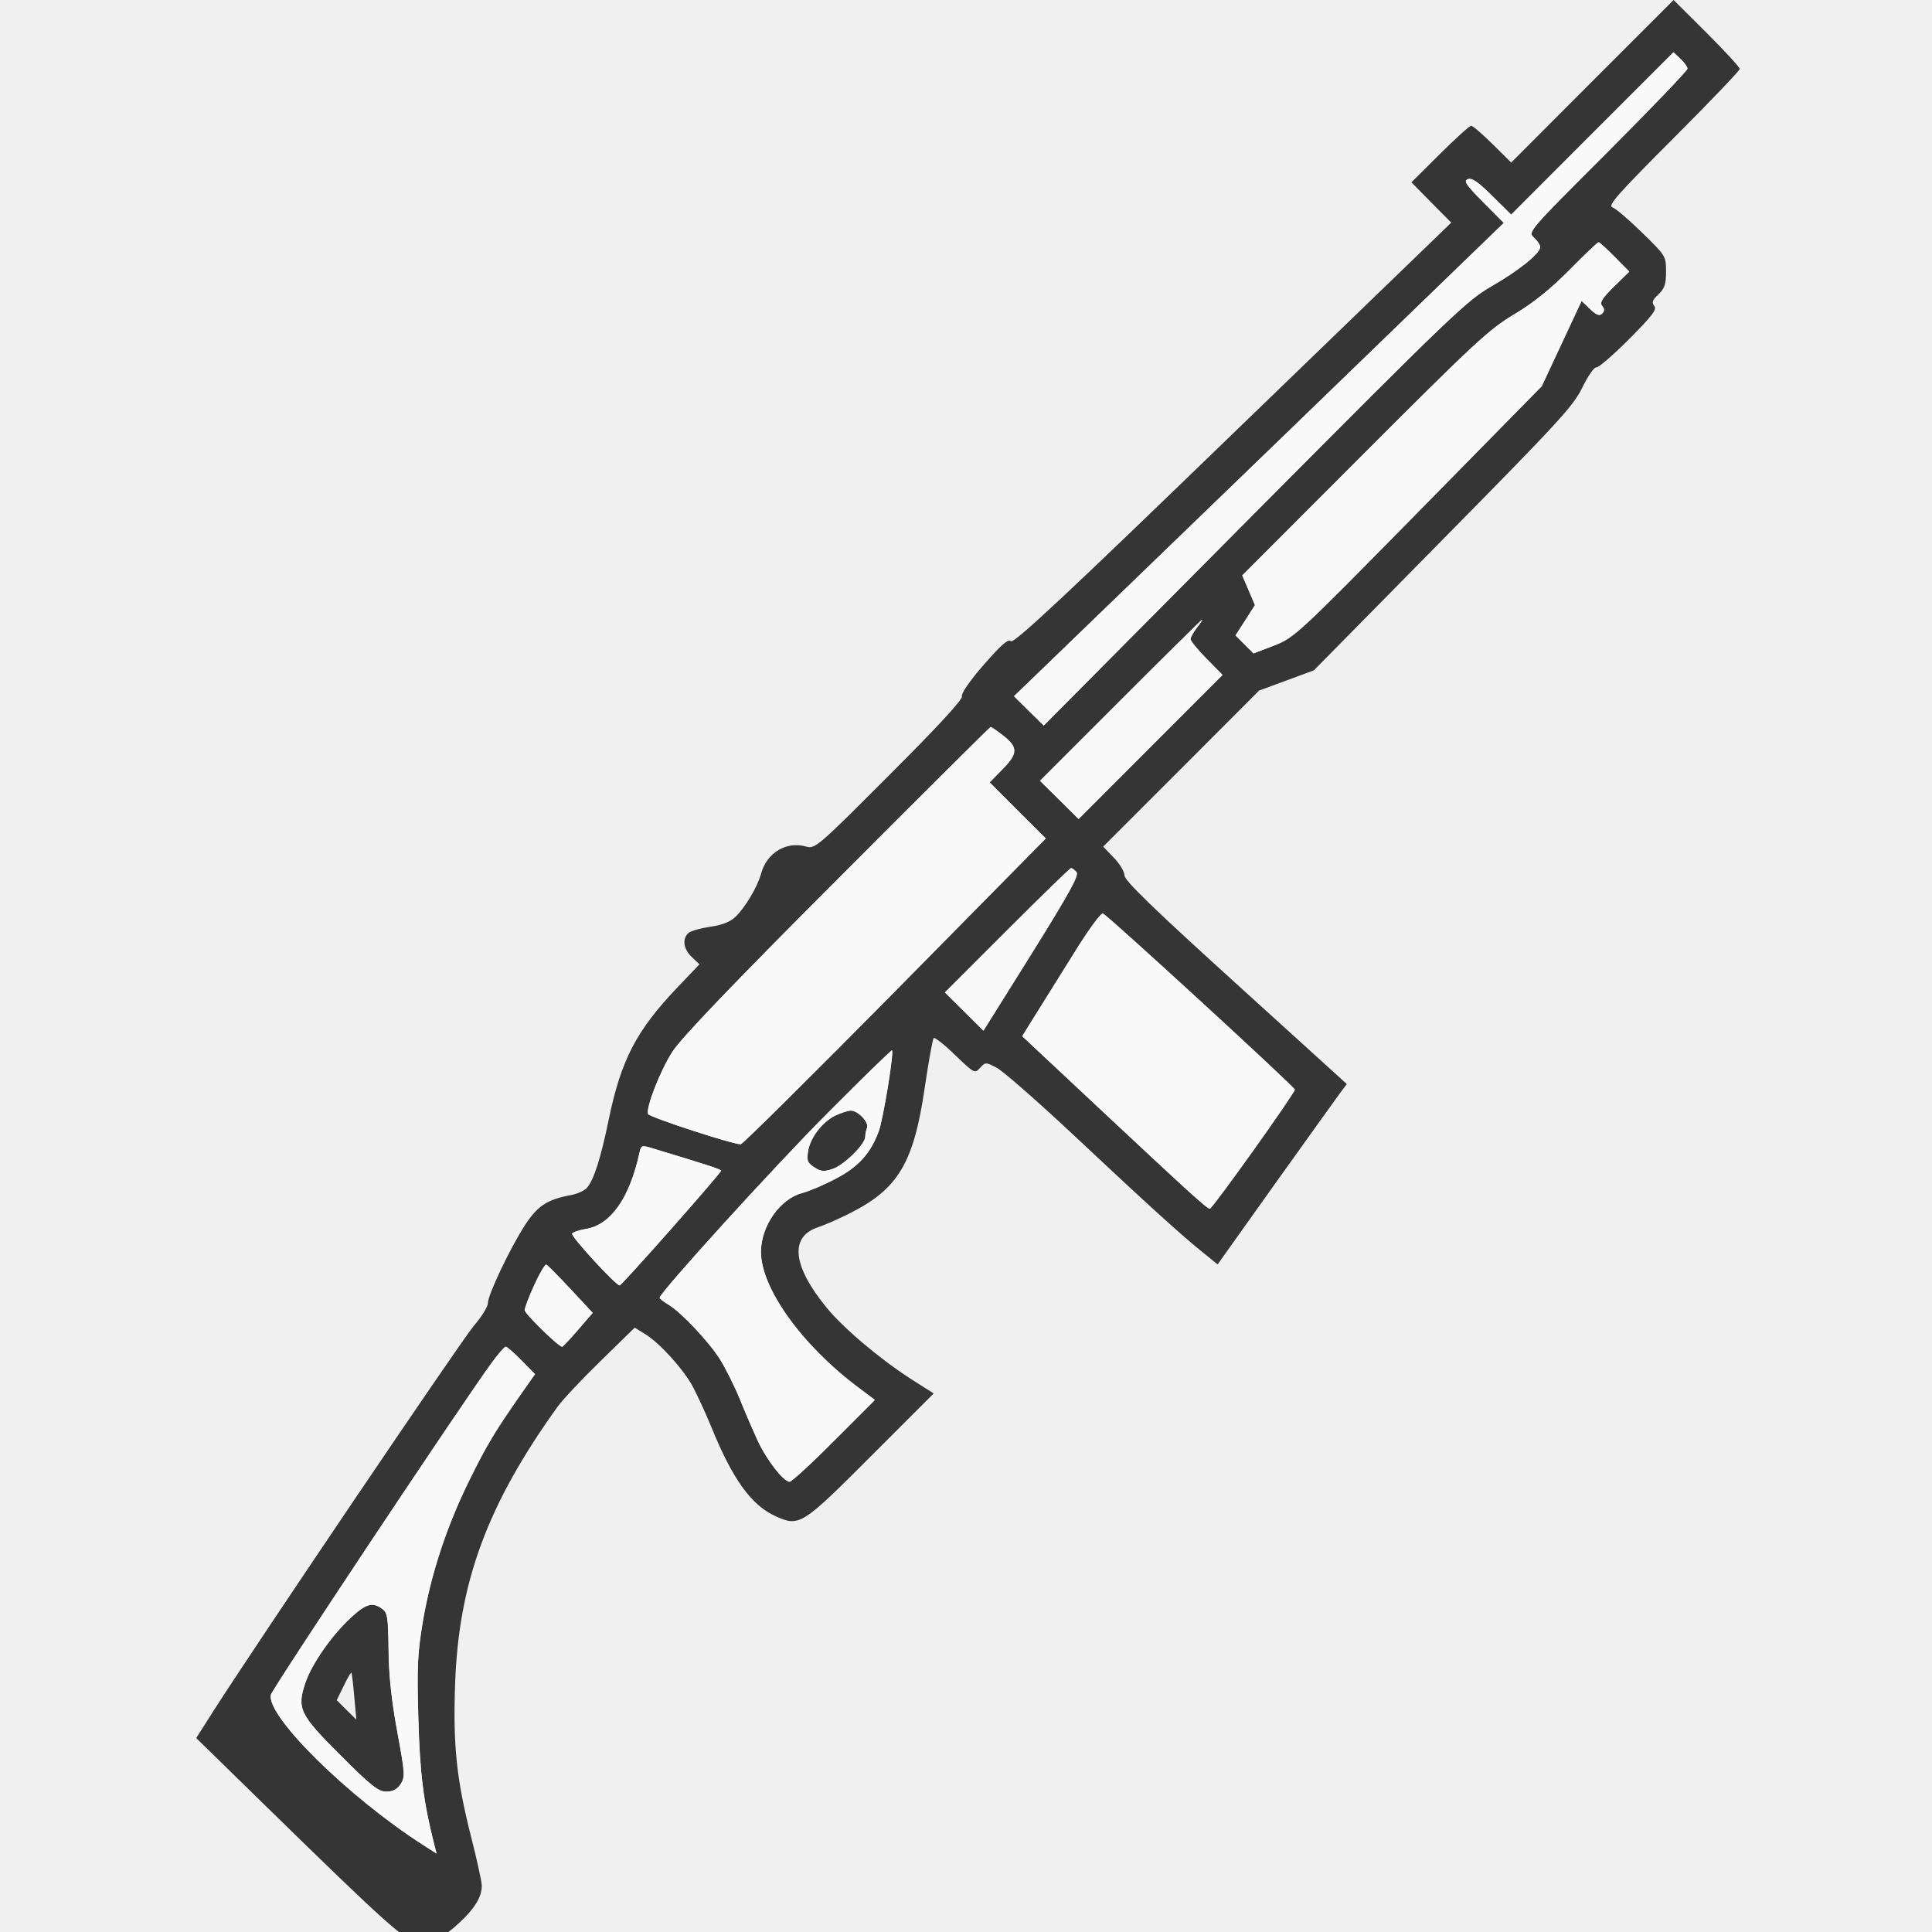
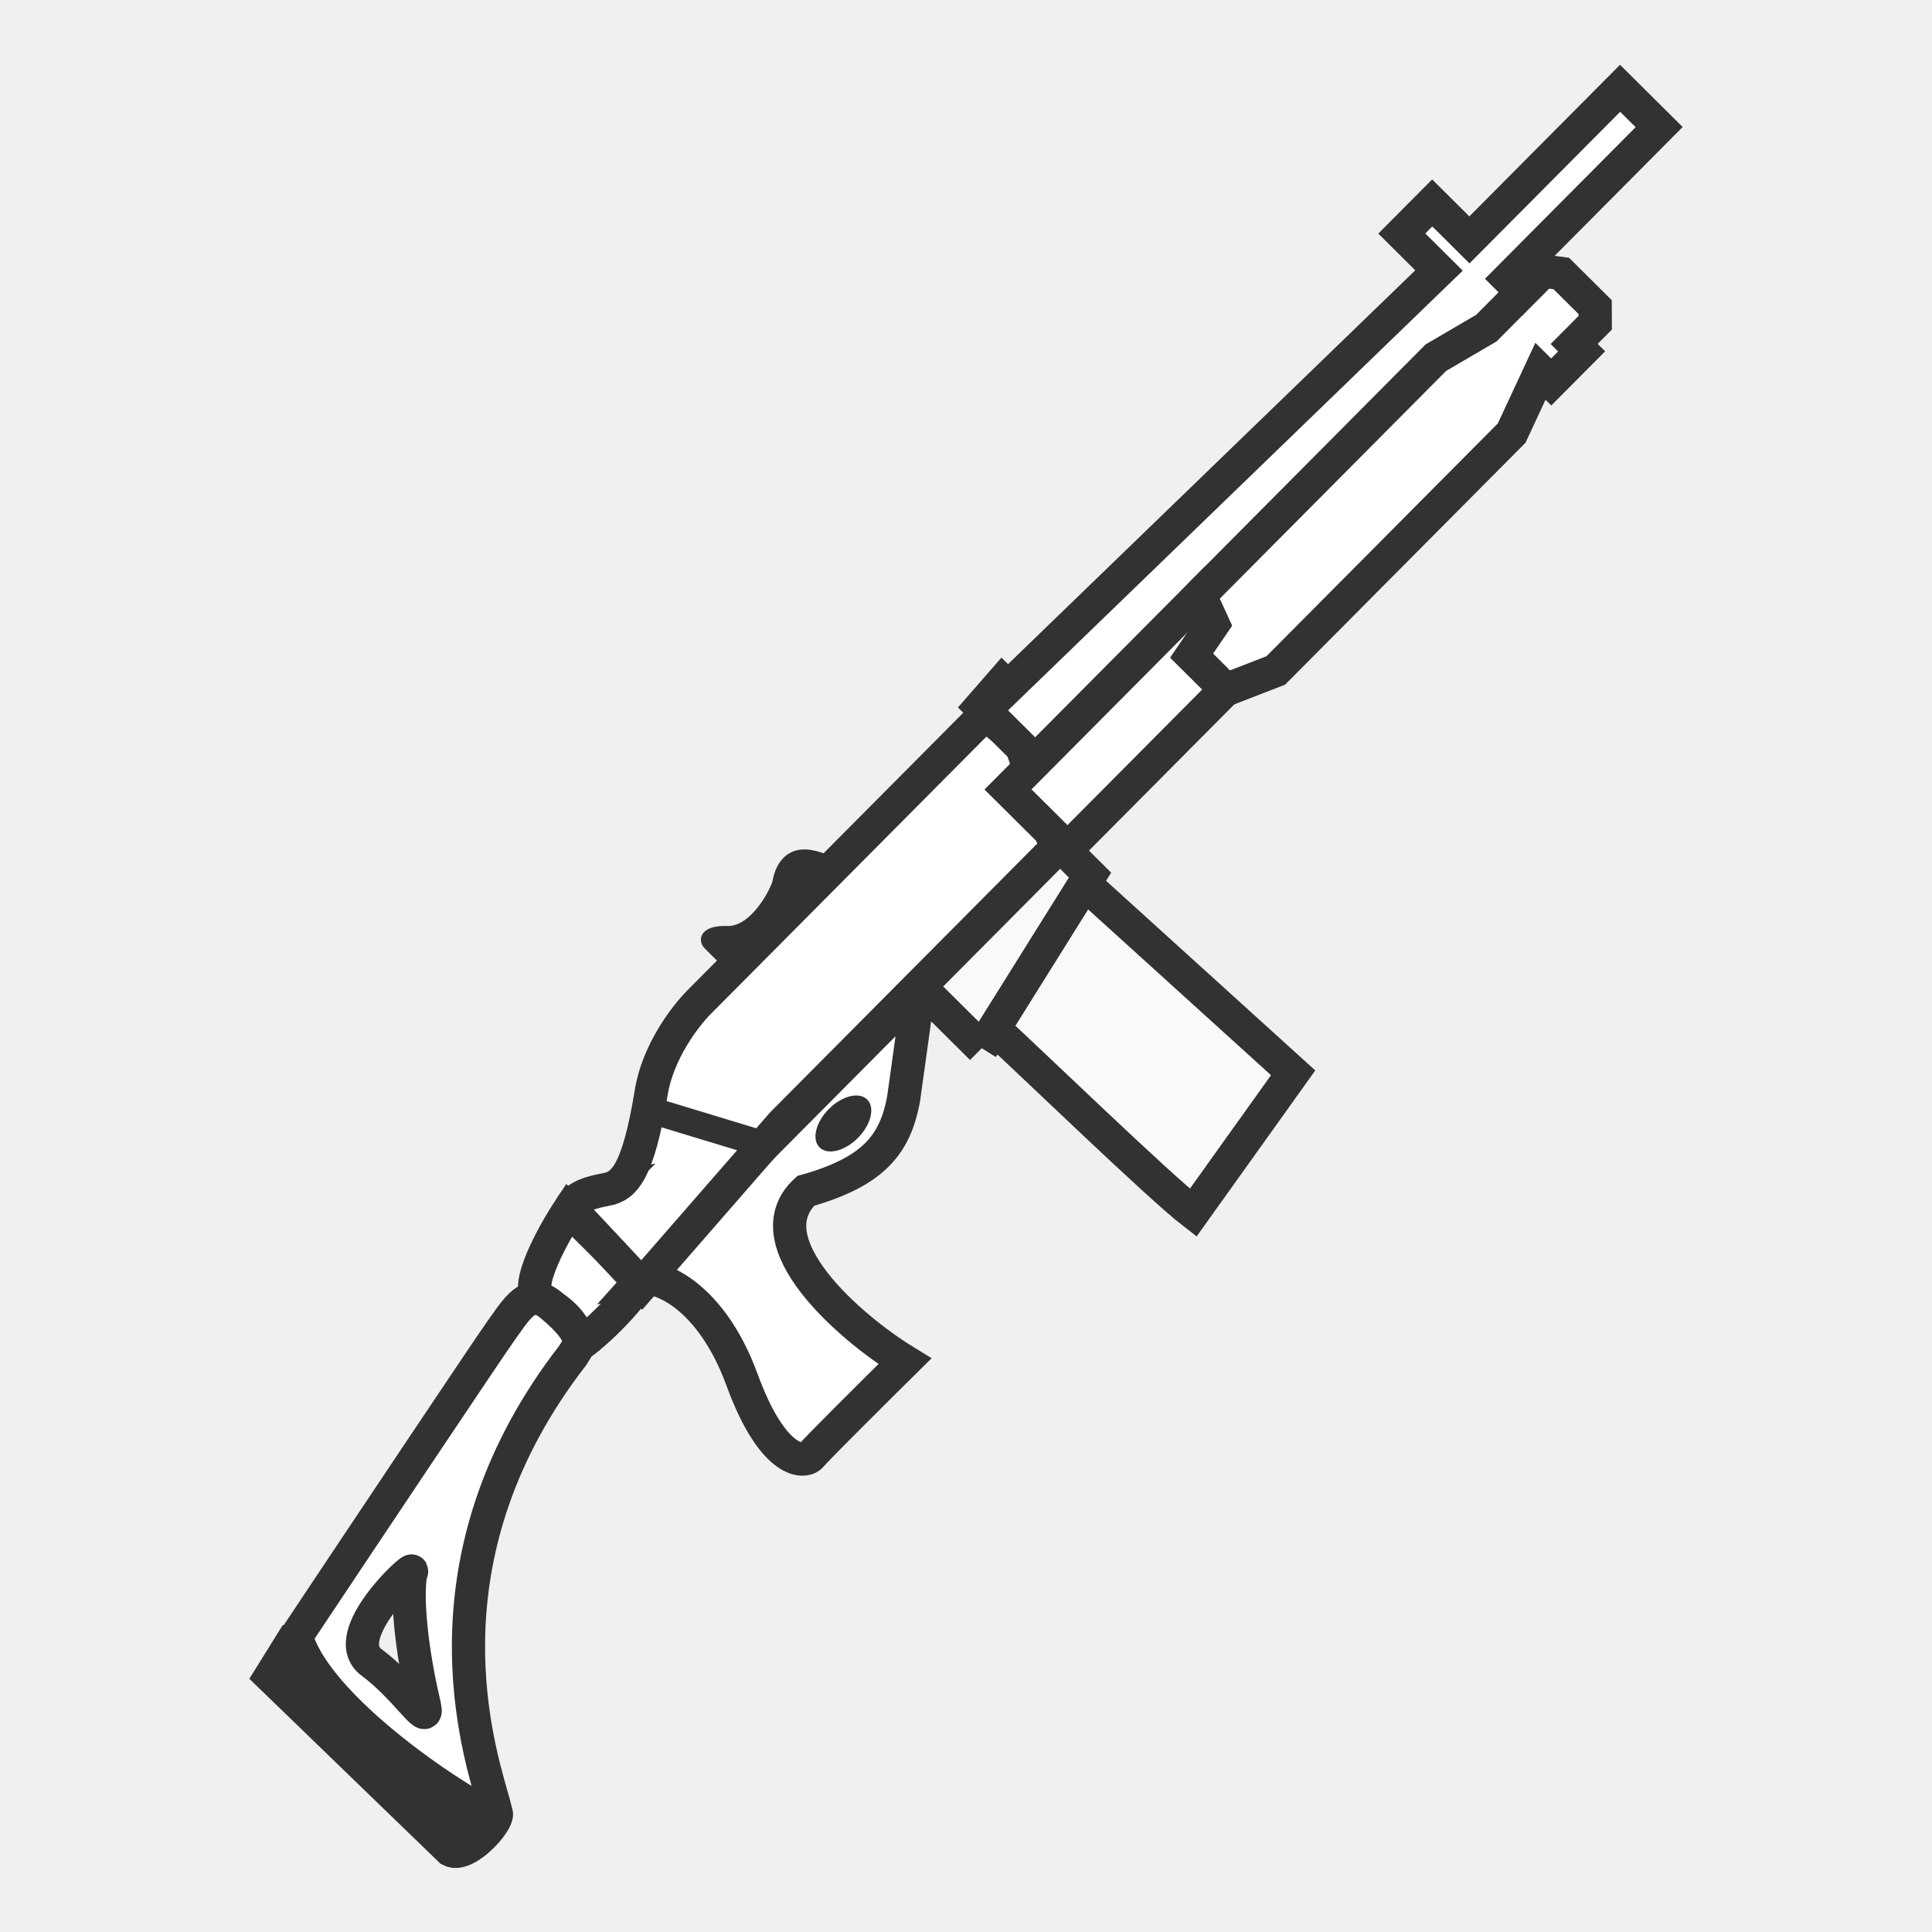
- <svg xmlns="http://www.w3.org/2000/svg" version="1.2" viewBox="0 0 128 128" width="128" height="128">
+ <svg xmlns="http://www.w3.org/2000/svg" width="128" height="128" version="1.2" viewBox="0 0 128 128" xml:space="preserve">
  <style>
		.s0 { fill: #353535 } 
		.s1 { fill: #f9f9f9 } 
	</style>
-   <g id="Layer 1">
-     <path fill-rule="evenodd" class="s0" d="m105.5 5.38l-5.38 5.39-1.23-1.22c-0.68-0.67-1.32-1.22-1.42-1.22-0.11 0-1.04 0.85-2.08 1.88l-1.88 1.87 1.32 1.34 1.32 1.33-14.46 13.97c-10.98 10.63-14.51 13.93-14.71 13.76-0.2-0.16-0.63 0.22-1.81 1.57-0.94 1.08-1.5 1.9-1.44 2.08 0.08 0.19-1.58 1.99-4.8 5.21-4.75 4.76-4.93 4.91-5.51 4.75-1.31-0.38-2.61 0.4-2.99 1.77-0.25 0.92-1.07 2.28-1.72 2.9q-0.53 0.49-1.66 0.64c-0.62 0.09-1.26 0.27-1.42 0.4-0.45 0.37-0.36 1.08 0.21 1.61l0.5 0.48-1.47 1.54c-2.72 2.86-3.72 4.79-4.54 8.74-0.52 2.54-0.98 3.99-1.44 4.52-0.16 0.19-0.62 0.4-1.03 0.48-1.61 0.3-2.23 0.7-3.08 2-0.99 1.53-2.46 4.62-2.46 5.18 0 0.23-0.42 0.9-0.93 1.49-0.82 0.97-14.23 20.8-17.22 25.47l-1.17 1.84 4.43 4.33c8.32 8.14 9.5 9.19 10.3 9.19 1.02 0 1.62-0.29 2.68-1.26 1.03-0.95 1.51-1.73 1.51-2.47 0-0.27-0.32-1.72-0.7-3.21-0.97-3.82-1.21-6.07-1.07-10.11 0.23-6.79 2.13-11.93 6.79-18.42 0.32-0.45 1.6-1.81 2.85-3.03l2.26-2.21 0.7 0.43c0.92 0.57 2.37 2.15 3.05 3.3 0.3 0.52 0.91 1.83 1.36 2.93 1.39 3.41 2.64 5.13 4.24 5.84 1.56 0.7 1.73 0.6 6.31-3.99l4.15-4.15-1.51-0.96c-2.05-1.32-4.48-3.37-5.59-4.73-2.27-2.78-2.46-4.71-0.54-5.33 0.42-0.14 1.36-0.55 2.09-0.92 3.19-1.61 4.22-3.31 4.95-8.28 0.26-1.76 0.53-3.26 0.6-3.33 0.07-0.06 0.71 0.44 1.42 1.13 1.27 1.22 1.3 1.24 1.65 0.85 0.36-0.39 0.37-0.39 1.12 0 0.41 0.22 2.71 2.23 5.11 4.48 4.9 4.6 7.17 6.66 8.56 7.77l0.95 0.77 3.81-5.35c2.1-2.94 4.03-5.63 4.28-5.97l0.47-0.63-7.36-6.68c-5.48-4.97-7.37-6.8-7.37-7.14 0-0.25-0.32-0.78-0.71-1.18l-0.7-0.73 5.17-5.17 5.16-5.17 1.82-0.67 1.81-0.67 8.56-8.69c7.68-7.79 8.64-8.83 9.23-10.06 0.37-0.75 0.78-1.35 0.92-1.32 0.14 0.03 1.12-0.82 2.17-1.87 1.53-1.54 1.86-1.97 1.67-2.2-0.18-0.23-0.13-0.39 0.27-0.76 0.41-0.39 0.51-0.67 0.51-1.51 0-1.03-0.02-1.06-1.58-2.58-0.87-0.85-1.75-1.61-1.97-1.68-0.33-0.12 0.31-0.84 4.01-4.55 2.43-2.43 4.42-4.51 4.42-4.62 0-0.12-0.99-1.19-2.19-2.39l-2.19-2.18zm0 3.46l-5.38 5.38-1.26-1.25c-0.93-0.92-1.35-1.21-1.61-1.1-0.3 0.11-0.13 0.36 1.01 1.52l1.37 1.38-14.9 14.41c-8.2 7.92-15.5 14.97-16.23 15.67l-1.32 1.27 0.98 0.97 0.99 0.98 13.95-14.05c13.05-13.13 14.08-14.11 15.69-15.04 1.82-1.04 3.25-2.2 3.25-2.61 0-0.14-0.18-0.42-0.41-0.63-0.42-0.37-0.38-0.42 4.88-5.67 2.91-2.92 5.29-5.4 5.29-5.52 0-0.12-0.21-0.41-0.46-0.65l-0.47-0.44zm-1.52 9.06c-1.26 1.27-2.4 2.18-3.66 2.93-1.65 0.99-2.63 1.9-9.92 9.2l-8.09 8.1 0.42 0.98 0.42 0.98-0.64 1.01-0.65 1 0.6 0.6 0.59 0.59 1.37-0.52c1.33-0.52 1.53-0.7 9.55-8.86l8.18-8.32 1.32-2.83 1.32-2.82 0.56 0.54c0.43 0.4 0.62 0.47 0.8 0.3 0.17-0.18 0.17-0.31 0-0.51-0.18-0.22-0.01-0.49 0.78-1.28l1.02-0.99-0.96-0.97c-0.53-0.54-1.01-0.98-1.07-0.98-0.07 0-0.94 0.83-1.94 1.85zm-29.73 28.49l-5.34 5.34 1.28 1.27 1.28 1.26 4.76-4.77 4.77-4.77-1.06-1.08c-0.58-0.59-1.06-1.17-1.06-1.29 0-0.12 0.19-0.46 0.42-0.76 0.23-0.29 0.39-0.53 0.35-0.53-0.03 0-2.47 2.4-5.4 5.33zm-18.78 11.89c-6.91 6.92-10.35 10.52-10.91 11.4-0.82 1.27-1.76 3.69-1.62 4.13 0.07 0.2 5.61 2.01 6.14 2 0.12 0 4.72-4.56 10.22-10.13l9.99-10.13-1.86-1.85-1.86-1.86 0.88-0.9c1.02-1.04 1.01-1.45-0.06-2.26-0.36-0.28-0.7-0.51-0.75-0.51-0.04 0-4.62 4.55-10.17 10.11zm11.26 3.36l-4.12 4.12 1.28 1.26 1.27 1.27 3.2-5.12c2.45-3.93 3.14-5.17 2.97-5.38-0.13-0.15-0.28-0.27-0.36-0.27-0.07 0-1.98 1.85-4.24 4.12zm4.48 1.44c-0.92 1.47-2.08 3.33-2.57 4.12l-0.91 1.45 5.42 5.08c5.73 5.35 6.83 6.35 7.01 6.35 0.17 0 5.63-7.65 5.63-7.89 0-0.17-12.17-11.34-12.71-11.67-0.11-0.06-0.96 1.08-1.87 2.56zm-16.36 10.66c-3.56 3.57-11.13 11.9-11.14 12.24 0 0.06 0.26 0.26 0.57 0.45 0.84 0.5 2.67 2.43 3.43 3.63 0.37 0.59 0.95 1.76 1.3 2.61 0.34 0.85 0.88 2.09 1.19 2.77 0.59 1.28 1.72 2.73 2.12 2.73 0.13 0 1.46-1.22 2.94-2.71l2.71-2.71-1.18-0.88c-3.7-2.8-6.37-6.54-6.37-8.93 0-1.71 1.26-3.5 2.72-3.89 0.46-0.12 1.47-0.55 2.24-0.96 1.5-0.78 2.31-1.68 2.85-3.16 0.29-0.79 1.01-5.2 0.87-5.34-0.03-0.03-1.95 1.83-4.25 4.15zm0.48 0.18c-0.86 0.43-1.65 1.46-1.79 2.36-0.1 0.61-0.04 0.76 0.41 1.06 0.43 0.28 0.64 0.3 1.23 0.11 0.74-0.25 2.15-1.64 2.15-2.13 0-0.16 0.05-0.42 0.12-0.59 0.14-0.37-0.59-1.15-1.08-1.15-0.2 0.01-0.66 0.16-1.04 0.34zm-12.96 2.47c-0.66 3.01-1.91 4.78-3.56 5.04-0.44 0.07-0.85 0.21-0.9 0.3-0.11 0.17 2.89 3.43 3.15 3.43 0.14 0 6.72-7.44 6.72-7.6 0-0.08-0.97-0.4-4.42-1.44-0.86-0.26-0.87-0.26-0.99 0.27zm-6.96 8.73c-0.35 0.77-0.64 1.53-0.64 1.69 0.01 0.24 2.24 2.42 2.48 2.42 0.05 0 0.52-0.51 1.05-1.12l0.97-1.13-1.46-1.57c-0.8-0.86-1.53-1.59-1.61-1.62-0.08-0.03-0.44 0.57-0.79 1.33zm-2.83 5.18c-1.94 2.65-14.56 21.62-14.63 22-0.28 1.42 5.15 6.77 10.09 9.94l0.89 0.57-0.15-0.58c-0.72-2.82-0.96-4.73-1.06-8.4-0.1-3.41-0.05-4.31 0.3-6.41 0.54-3.16 1.58-6.3 3.08-9.35 1.16-2.35 1.71-3.26 3.51-5.83l0.84-1.2-0.89-0.9c-0.49-0.5-0.96-0.91-1.05-0.91-0.08 0-0.5 0.48-0.93 1.07zm-9.32 16.87c-1.26 1.15-2.6 3.07-3.02 4.31-0.58 1.72-0.39 2.11 2.33 4.82 2.02 2.02 2.5 2.4 3.03 2.4 0.44 0 0.72-0.15 0.95-0.5 0.31-0.46 0.29-0.7-0.23-3.5-0.38-2.07-0.56-3.76-0.57-5.41-0.02-2.13-0.07-2.44-0.42-2.7-0.64-0.46-1.08-0.34-2.07 0.58zm-0.49 4.53l-0.46 0.94 0.65 0.65 0.65 0.64-0.14-1.53c-0.07-0.84-0.16-1.55-0.19-1.58-0.03-0.04-0.26 0.36-0.51 0.88z" />
-     <path fill-rule="evenodd" class="s1" d="m105.49 8.84l-5.37 5.38-1.26-1.24c-0.93-0.92-1.35-1.21-1.61-1.11-0.3 0.11-0.13 0.37 1.01 1.52l1.37 1.38-14.9 14.41c-8.2 7.92-15.5 14.98-16.23 15.68l-1.32 1.27 0.98 0.97 0.99 0.97 13.95-14.05c13.05-13.13 14.08-14.11 15.69-15.04 1.82-1.04 3.25-2.19 3.25-2.61 0-0.14-0.18-0.42-0.41-0.63-0.42-0.37-0.38-0.41 4.88-5.67 2.91-2.91 5.29-5.4 5.29-5.52 0-0.11-0.21-0.41-0.46-0.65l-0.47-0.43zm-1.52 9.05c-1.26 1.27-2.4 2.19-3.66 2.94-1.65 0.98-2.63 1.89-9.92 9.19l-8.09 8.1 0.42 0.98 0.42 0.99-0.64 1-0.65 1.01 0.6 0.59 0.59 0.6 1.37-0.53c1.33-0.52 1.53-0.7 9.55-8.85l8.18-8.33 1.32-2.82 1.32-2.83 0.56 0.54c0.43 0.4 0.62 0.48 0.8 0.3 0.17-0.17 0.17-0.3 0-0.51-0.18-0.22-0.01-0.49 0.78-1.27l1.01-1-0.95-0.97c-0.53-0.53-1.01-0.97-1.08-0.97-0.06 0-0.93 0.83-1.93 1.84zm-29.73 28.5l-5.34 5.34 1.28 1.26 1.27 1.27 4.77-4.77 4.77-4.78-1.06-1.07c-0.59-0.59-1.06-1.18-1.06-1.3 0-0.12 0.19-0.46 0.42-0.76 0.23-0.29 0.39-0.53 0.35-0.53-0.03 0-2.47 2.4-5.4 5.34zm-18.78 11.89c-6.91 6.92-10.35 10.51-10.91 11.39-0.82 1.28-1.76 3.7-1.62 4.13 0.07 0.21 5.6 2.01 6.14 2.01 0.12-0.01 4.72-4.56 10.22-10.13l9.99-10.13-1.86-1.86-1.86-1.86 0.88-0.9c1.02-1.03 1.01-1.45-0.06-2.26-0.36-0.28-0.7-0.51-0.75-0.51-0.04 0-4.62 4.55-10.17 10.12zm11.26 3.35l-4.12 4.12 1.28 1.27 1.27 1.26 3.2-5.11c2.45-3.93 3.14-5.18 2.97-5.39-0.13-0.14-0.29-0.27-0.36-0.27-0.07 0-1.98 1.86-4.24 4.12zm4.48 1.44c-0.92 1.47-2.08 3.33-2.58 4.13l-0.9 1.45 5.42 5.07c5.72 5.36 6.83 6.36 7.01 6.36 0.17 0 5.63-7.66 5.63-7.89 0-0.17-12.17-11.34-12.71-11.67-0.12-0.07-0.96 1.08-1.87 2.55zm-16.36 10.66c-3.56 3.57-11.13 11.9-11.14 12.25 0 0.06 0.25 0.26 0.56 0.44 0.85 0.5 2.68 2.44 3.44 3.64 0.36 0.58 0.95 1.75 1.3 2.6 0.34 0.85 0.88 2.1 1.19 2.77 0.59 1.28 1.72 2.74 2.12 2.74 0.13 0 1.46-1.22 2.94-2.71l2.71-2.71-1.18-0.89c-3.7-2.79-6.38-6.54-6.37-8.92 0-1.71 1.26-3.51 2.71-3.9 0.47-0.12 1.48-0.55 2.25-0.95 1.5-0.79 2.31-1.69 2.85-3.16 0.29-0.8 1.01-5.21 0.87-5.34-0.03-0.04-1.95 1.83-4.25 4.14zm0.48 0.18c-0.86 0.43-1.65 1.46-1.79 2.37-0.1 0.6-0.04 0.76 0.41 1.05 0.43 0.29 0.64 0.31 1.22 0.11 0.75-0.24 2.16-1.64 2.16-2.12 0-0.16 0.05-0.43 0.12-0.6 0.14-0.37-0.6-1.15-1.09-1.14-0.19 0-0.65 0.15-1.03 0.33zm-12.96 2.48c-0.66 3-1.91 4.77-3.56 5.03-0.44 0.08-0.85 0.21-0.9 0.3-0.11 0.17 2.89 3.44 3.15 3.44 0.14 0 6.72-7.44 6.72-7.61 0-0.08-0.97-0.39-4.43-1.44-0.85-0.26-0.86-0.26-0.98 0.28zm-6.96 8.73c-0.35 0.76-0.64 1.52-0.64 1.68 0.01 0.24 2.24 2.42 2.48 2.42 0.05 0 0.52-0.5 1.05-1.12l0.97-1.12-1.46-1.57c-0.81-0.87-1.53-1.6-1.61-1.63-0.08-0.03-0.44 0.57-0.79 1.34zm-2.83 5.17c-1.94 2.65-14.56 21.62-14.63 22-0.28 1.43 5.15 6.77 10.09 9.94l0.89 0.57-0.15-0.58c-0.72-2.81-0.96-4.73-1.06-8.4-0.1-3.41-0.05-4.31 0.3-6.4 0.54-3.16 1.58-6.31 3.08-9.35 1.16-2.36 1.71-3.27 3.51-5.84l0.84-1.19-0.89-0.91c-0.49-0.5-0.96-0.91-1.05-0.91-0.08 0-0.5 0.48-0.93 1.07zm-9.33 16.87c-1.25 1.15-2.59 3.08-3.01 4.32-0.58 1.72-0.39 2.1 2.33 4.82 2.02 2.02 2.5 2.4 3.03 2.4 0.44 0 0.72-0.15 0.95-0.5 0.3-0.47 0.29-0.71-0.23-3.51-0.38-2.07-0.56-3.76-0.57-5.41-0.03-2.13-0.07-2.44-0.42-2.69-0.64-0.47-1.08-0.35-2.08 0.57z" />
+   <path d="m17.924 111.05 1.051-1.691c3.6 3.309 9.637 11.958 13.368 10.701 1.78-0.599-1.268 3.19-2.502 2.519z" fill="#323232" stroke="#323232" stroke-width="2.203" />
+   <path d="m37.693 80.173 4.611 4.583c0.339 0.337-2.3 3.21-3.907 4.332-0.254-1.621-1.544-2.402-2.65-3.071l-0.018-0.011c-1.091-0.66 0.982-4.353 1.963-5.834z" fill="#fff" stroke="#323232" stroke-width="2.203" />
+   <path d="m46.691 62.838 1.305 1.297 6.802-6.844c0.349-0.351 0.315-0.652-0.753-0.915-2.271-0.56-2.765 1.443-2.847 1.927-0.082 0.484-1.392 3.112-3.027 3.046-1.802-0.073-2.01 0.952-1.48 1.489z" fill="#323232" />
+   <g stroke="#323232">
+     <path d="m19.627 108.41c1.484 5.28 12.726 12.192 13.209 11.922 0.103-0.058-0.032-0.531-0.268-1.354-1.143-3.996-4.644-16.237 5.361-29.158 0.035-0.056 0.071-0.112 0.107-0.167 0.407-0.618 0.808-1.227-1.516-3.172-1.345-1.126-2.11-0.041-3.058 1.304-0.085 0.121-0.172 0.244-0.261 0.367-0.86 1.199-9.408 14.005-13.574 20.258zm8.503 4.637c-1.226-5.213-1.111-8.428-0.862-8.929 0.249-0.502-4.995 4.273-2.653 6.018 1.098 0.818 2.007 1.821 2.631 2.51 0.708 0.781 1.05 1.158 0.884 0.401z" clip-rule="evenodd" fill="#fff" fill-rule="evenodd" stroke-width="2.2" />
+     <path d="m49.164 91.421c-2.056-5.621-5.502-6.931-6.594-6.716l6.862-7.651 11.445-11.516-1.021 7.328c-0.568 2.934-1.94 4.753-6.475 6.033-3.627 3.348 2.885 9.033 6.569 11.291-1.929 1.906-5.872 5.824-6.209 6.247-0.421 0.529-2.521 0.604-4.577-5.017z" fill="#fff" stroke-width="2.203" />
+     <path d="m57.08 73.221c0.085 0.084 0.165 0.28 0.078 0.642-0.085 0.352-0.316 0.773-0.694 1.154-0.379 0.381-0.798 0.614-1.15 0.702-0.362 0.09-0.558 0.01-0.643-0.074-0.084-0.084-0.165-0.28-0.078-0.642 0.085-0.352 0.316-0.773 0.694-1.154 0.379-0.381 0.798-0.614 1.15-0.702 0.362-0.09 0.558-0.01 0.643 0.074z" fill="#323232" stroke-width="1.058" />
  </g>
+   <path d="m65.044 69.447-4.111-4.086 9.299-9.357 1.985 1.973-0.36 0.576 13.816 12.523-6.625 9.27c-2.254-1.737-10.761-9.975-13.192-12.198z" fill="#fff" />
+   <path d="m65.044 69.447-4.111-4.086 9.299-9.357 1.985 1.973-0.36 0.576m-6.812 10.894 6.812-10.894m-6.812 10.894c0.61-0.975 0.231-0.369 0.812-1.299 2.43 2.223 10.938 10.461 13.192 12.198l6.625-9.27-13.816-12.523" fill="#f9f9f9" stroke="#323232" stroke-width="2.203" />
+   <g fill="#fff" stroke="#323232" stroke-width="2.203">
+     <path d="m40.154 78.809c-0.781 0.142-2.058 0.405-2.367 1.274l4.728 5.051 9.309-10.681 18.156-18.269-2.38-6.981-2.33-1.88-18.953 19.071c-0.948 0.954-2.733 3.305-3.168 5.966-0.866 5.294-1.779 6.228-2.996 6.45z" />
+     <rect transform="rotate(-45.177)" x="9.979" y="84.237" width="19.24" height="5.561" />
+     <path d="m80.374 41.346-0.879-1.919-10.91 10.977-3.609-3.587 1.43-1.639 0.368 0.366 28.564-27.623-2.464-2.449 2.015-2.027 2.464 2.449 9.983-10.045 2.587 2.571-9.983 10.045 0.904 0.898 1.396-1.405 1.202 0.163 2.243 2.228 3e-3 1.034-1.397 1.405 0.496 0.492-2.015 2.027-0.714-0.709-1.906 4.095-15.631 15.728-3.299 1.278-2.276-2.262z" />
+   </g>
+   <path d="m79.47 39.453 15.661-15.758 3.343-1.954 1.668-1.679" stroke="#323232" stroke-width="2.203" />
+   <path d="m42.769 73.447 7.618 2.312" stroke="#323232" stroke-width="1.762" />
</svg>
